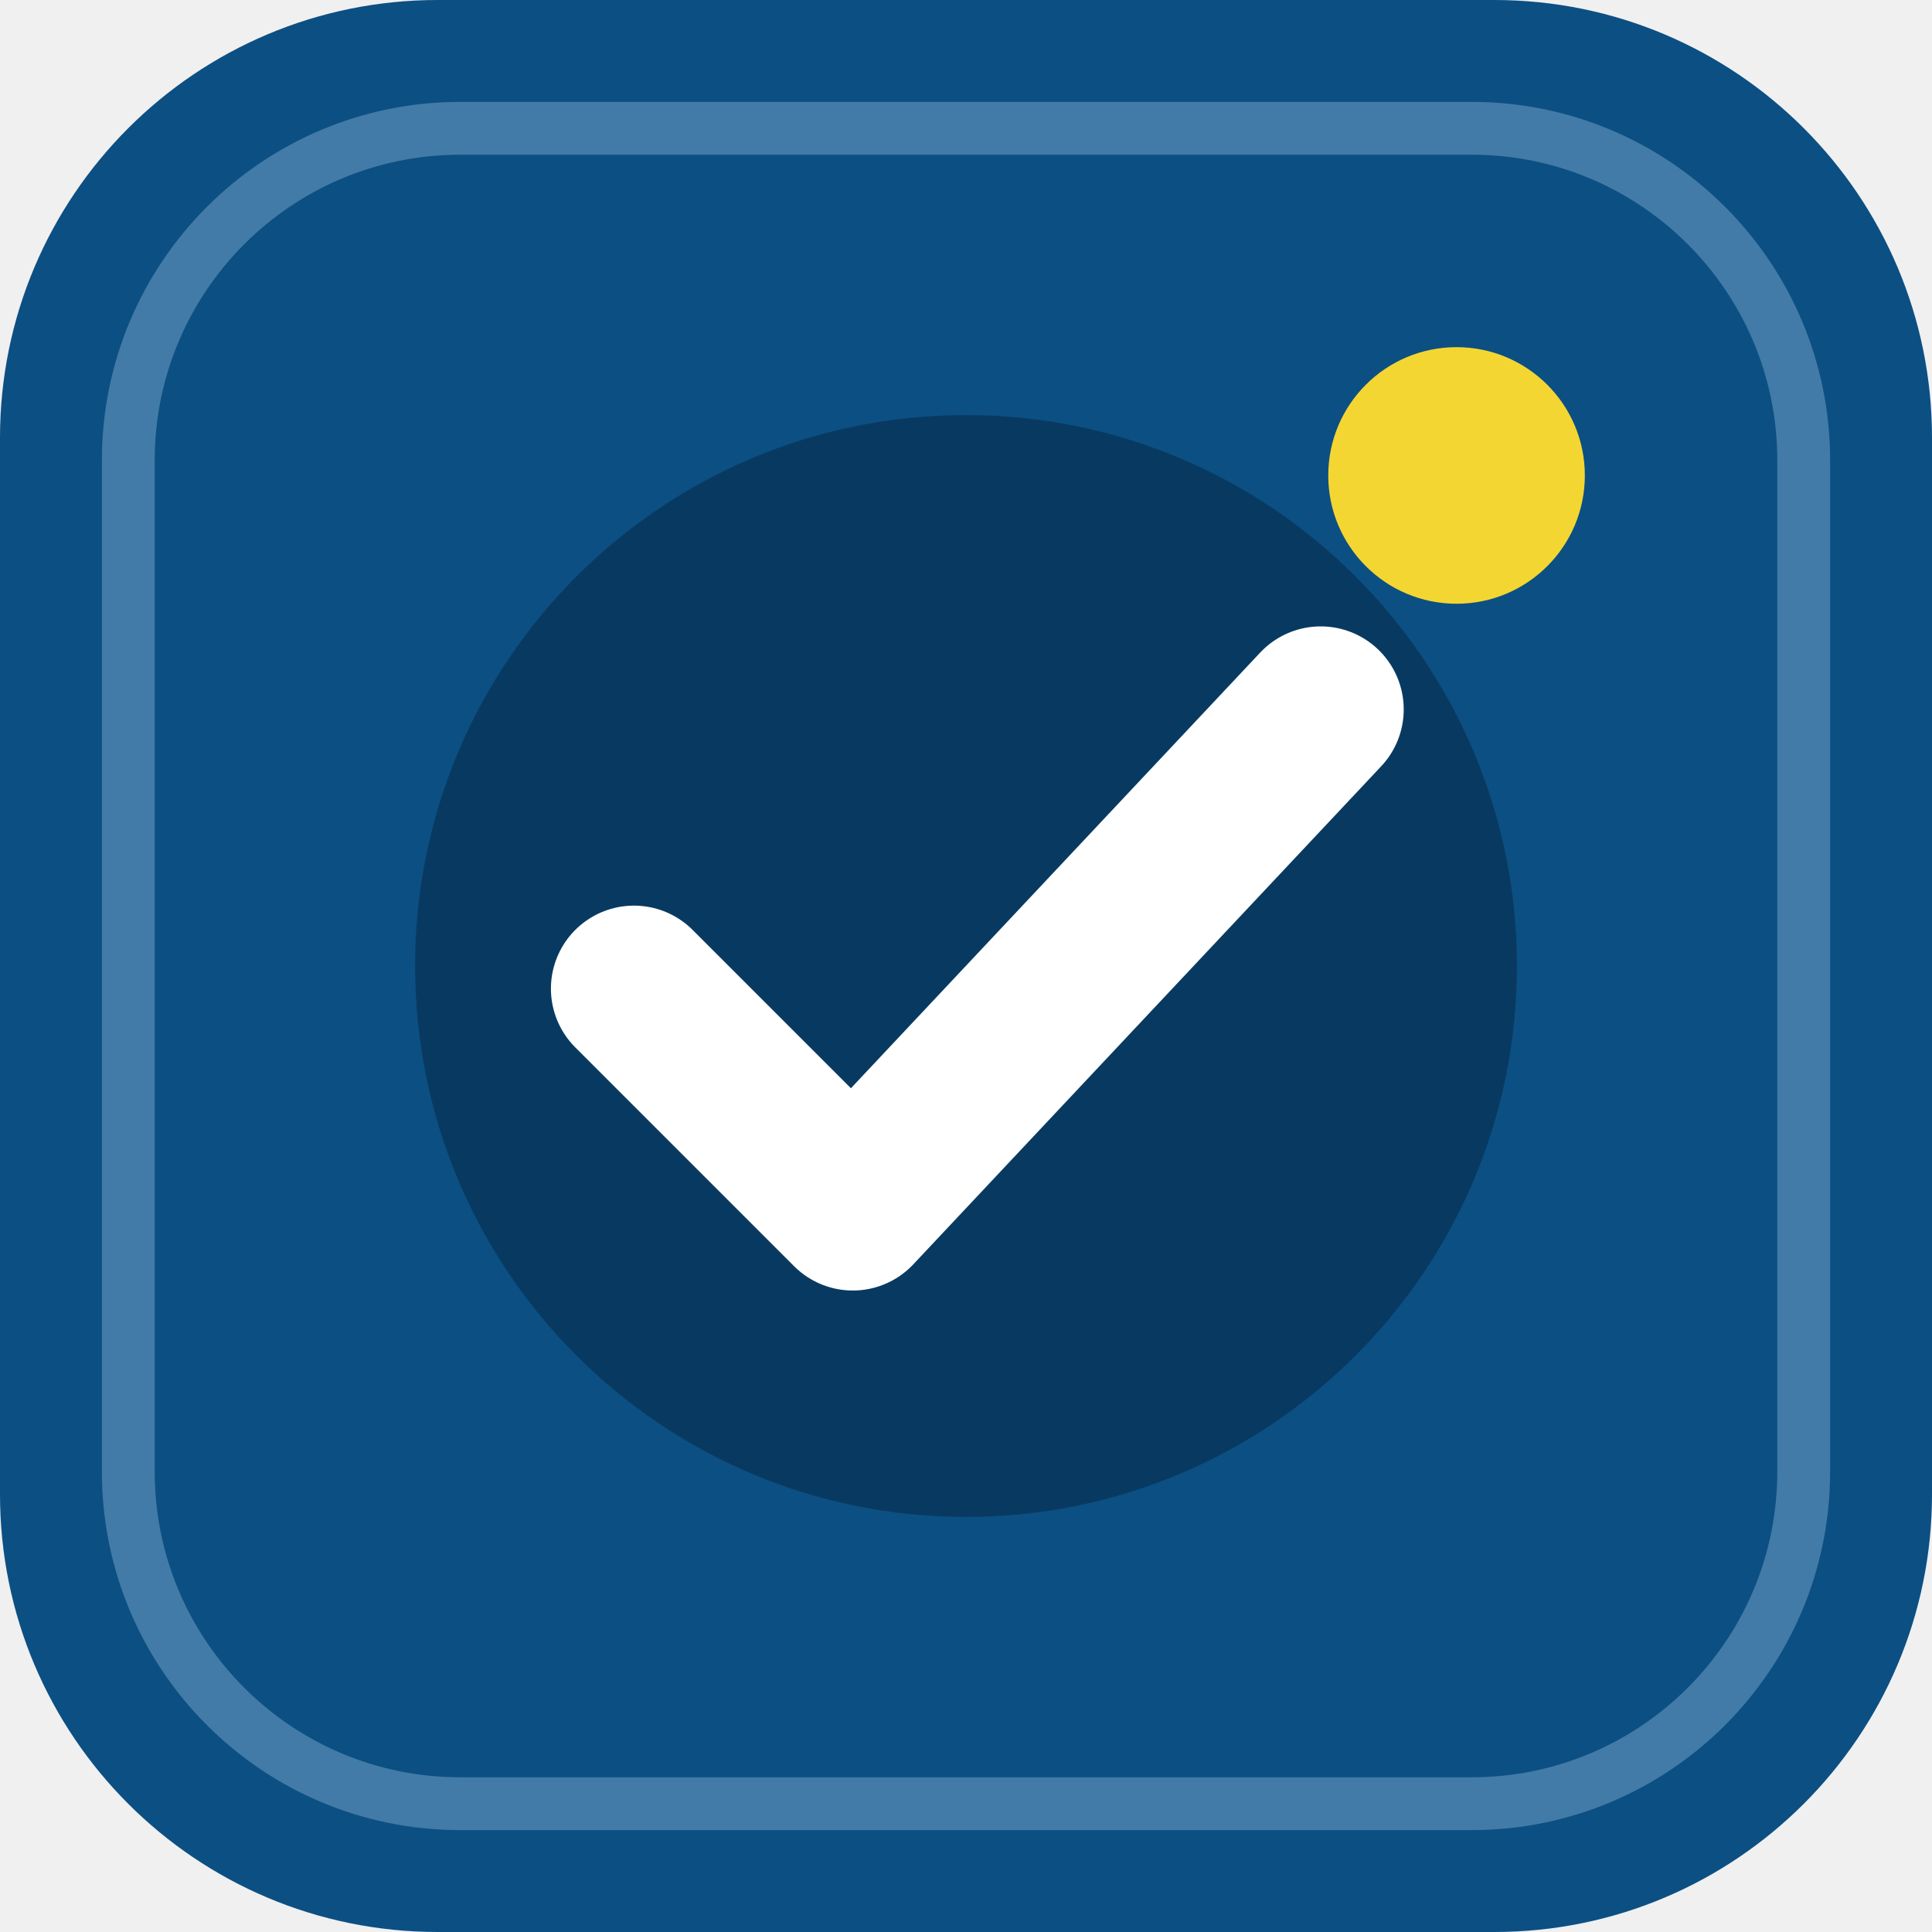
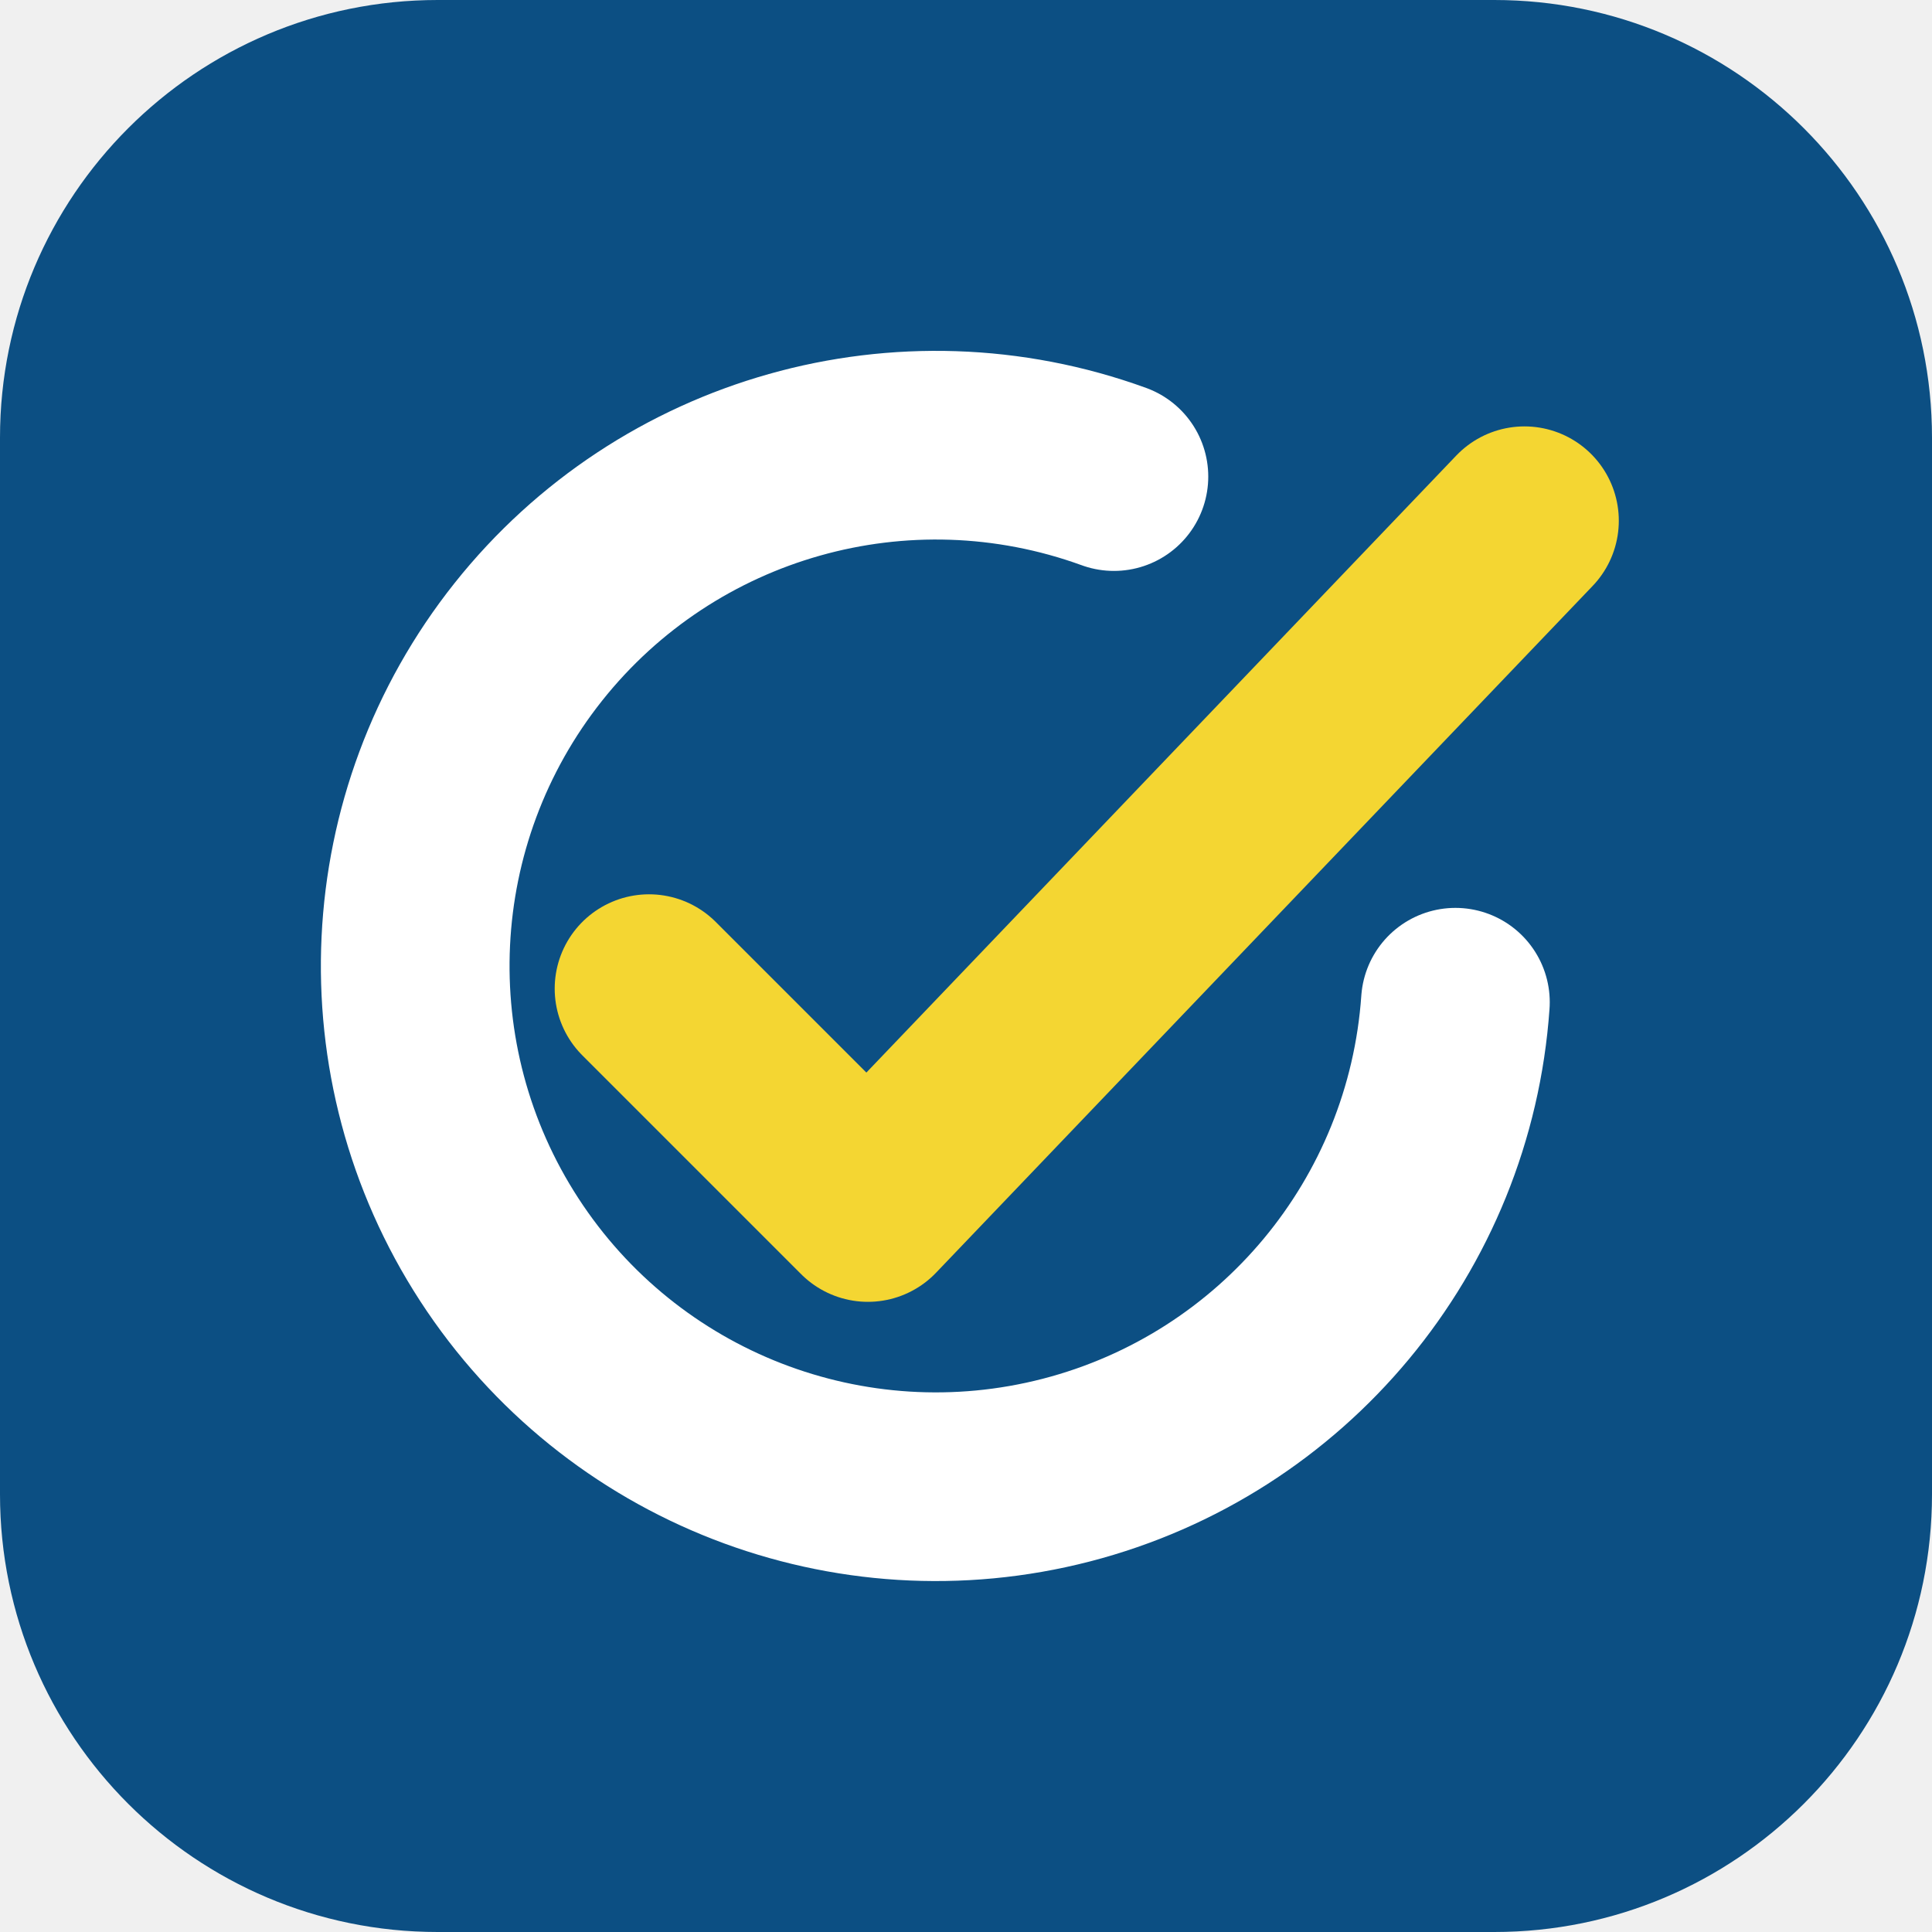
- <svg xmlns="http://www.w3.org/2000/svg" viewBox="0 0 512 512" fill="none">
+ <svg xmlns="http://www.w3.org/2000/svg" width="512" height="512" viewBox="0 0 512 512" fill="none">
  <rect width="512" height="512" rx="116" fill="#0C4F83" />
-   <rect x="34" y="34" width="444" height="444" rx="88" stroke="#9CC4E4" stroke-width="14" stroke-opacity="0.38" />
-   <circle cx="256" cy="256" r="146" fill="#083A61" />
-   <path d="M168 262L226 320L350 188" stroke="#FFFFFF" stroke-width="44" stroke-linecap="round" stroke-linejoin="round" />
-   <circle cx="386" cy="126" r="34" fill="#F4D632" />
+   <path d="M385.7 265.6A138 138 0 1 1 295.2 126.3" stroke="#FFFFFF" stroke-width="50" stroke-linecap="round" fill="none" />
+   <path d="M172 262L230 320L404 138" stroke="#F4D632" stroke-width="50" stroke-linecap="round" stroke-linejoin="round" fill="none" />
</svg>
